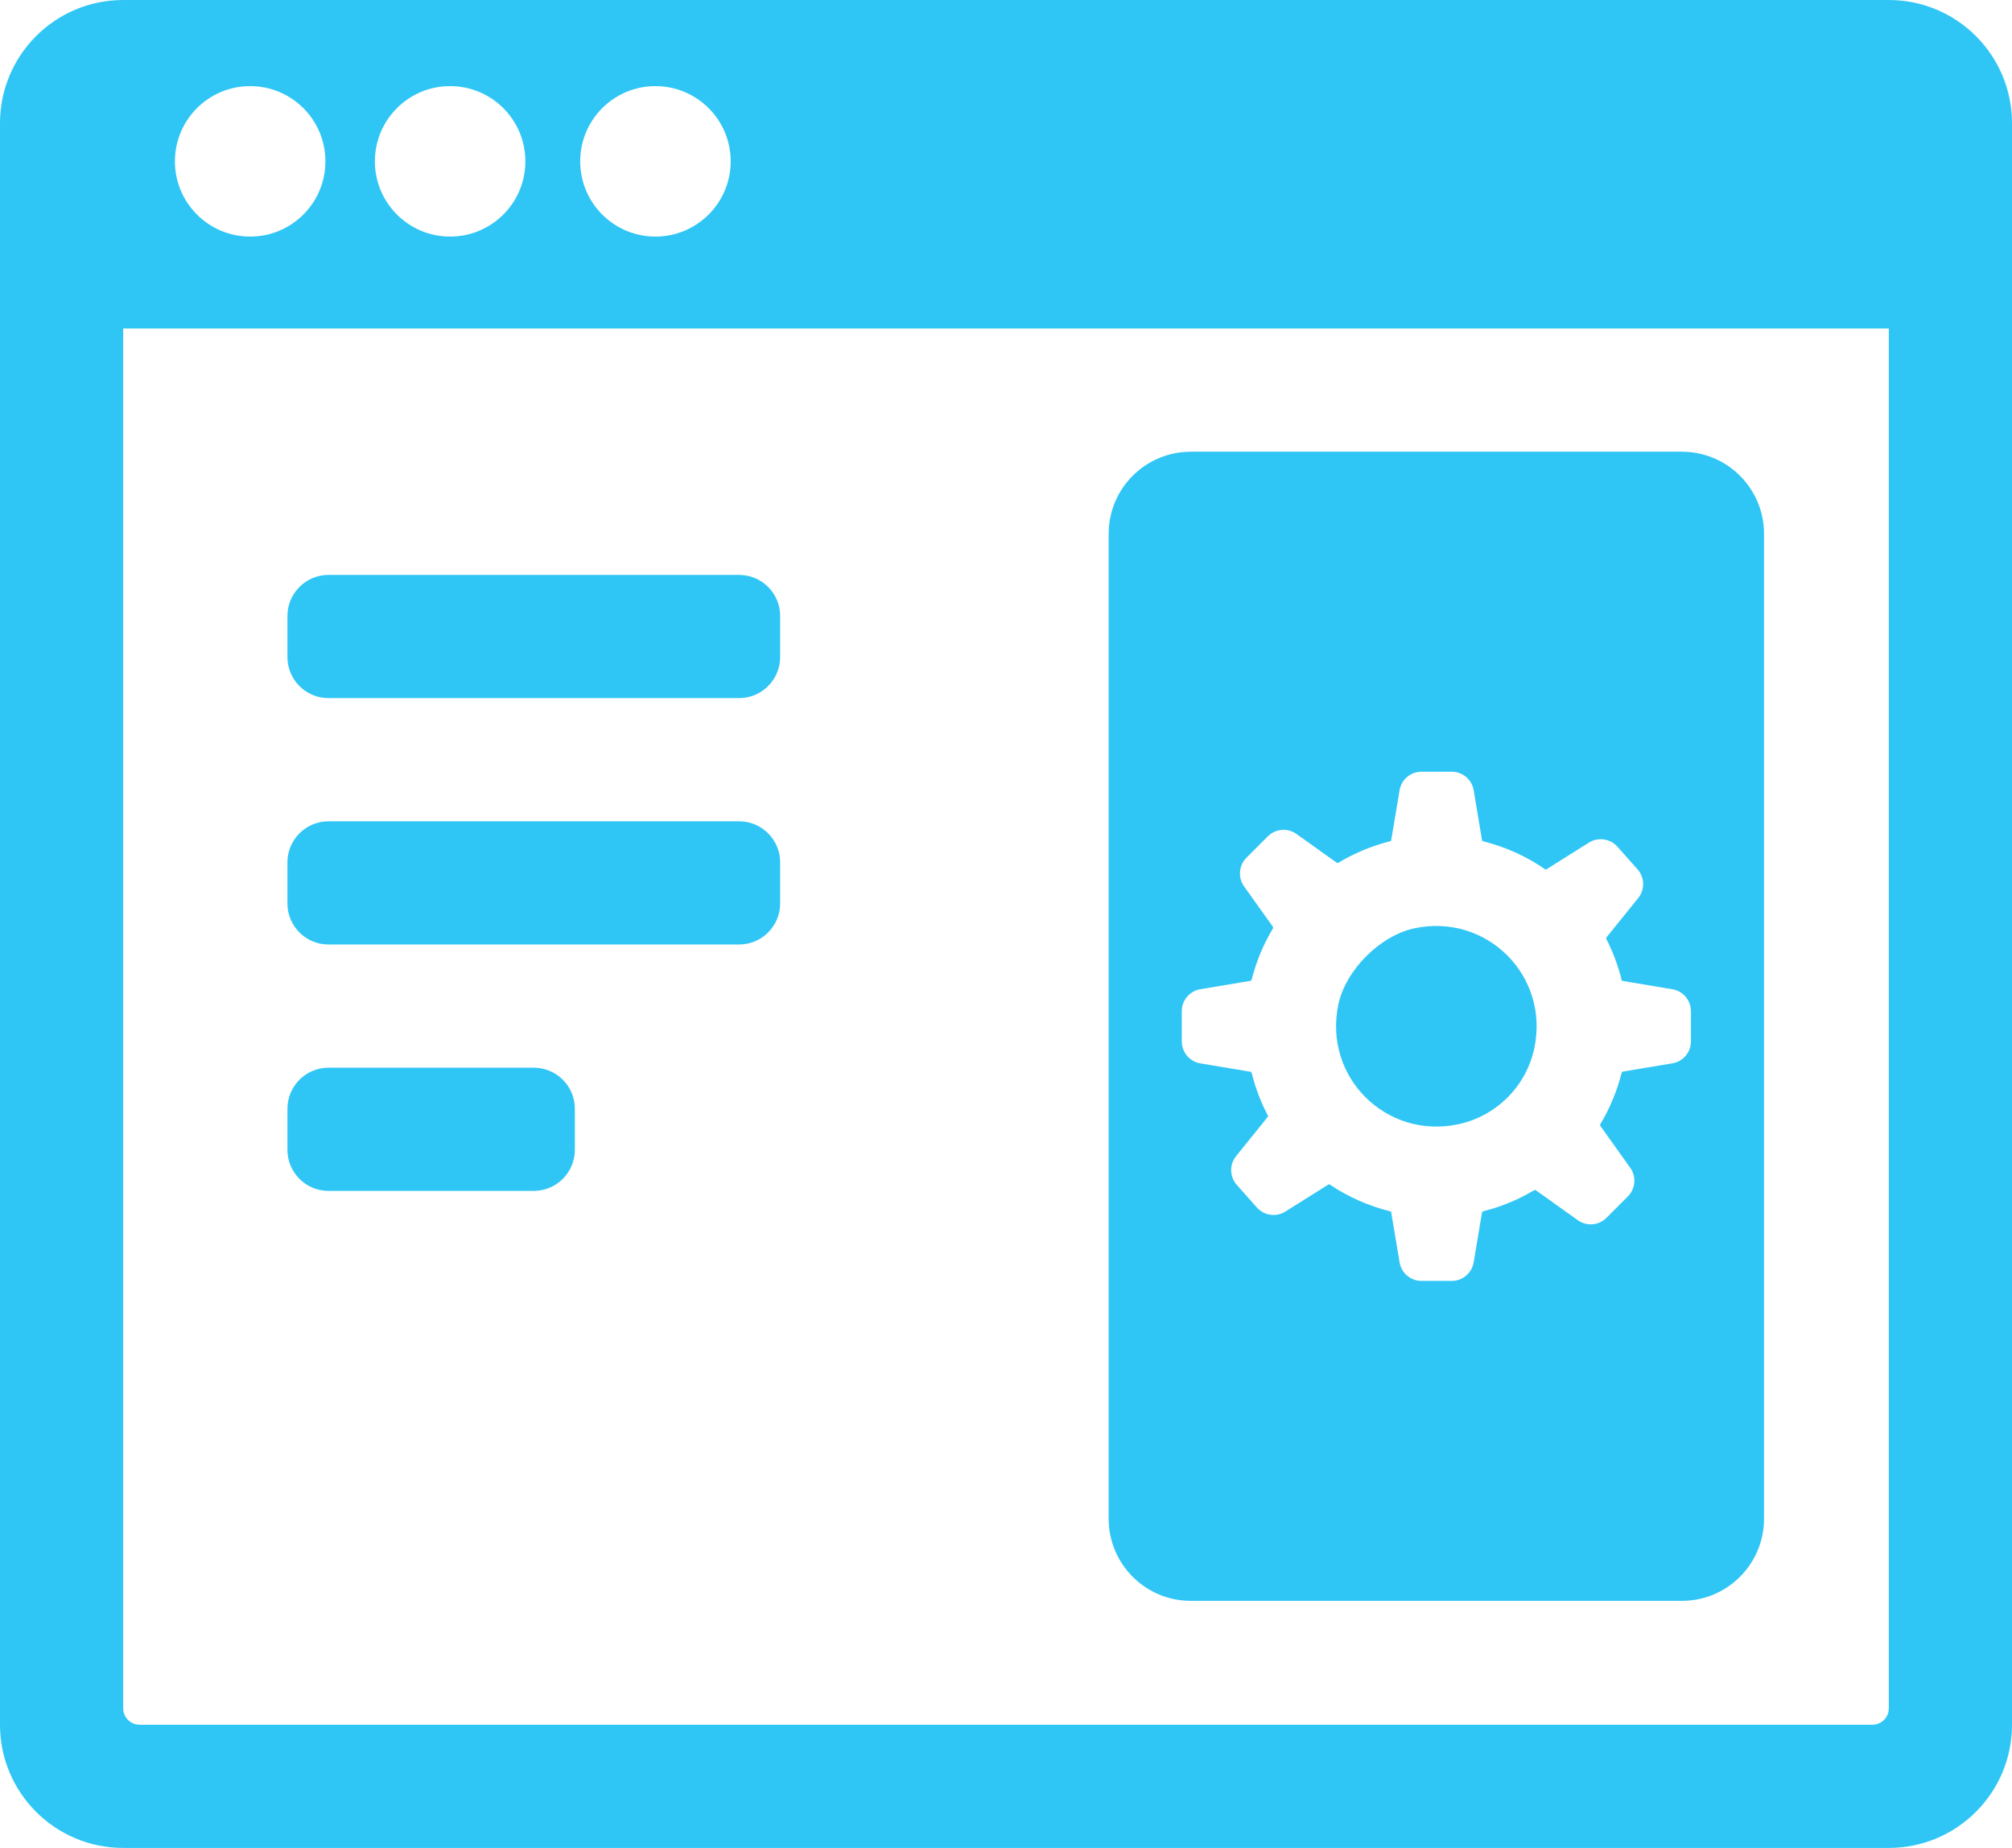
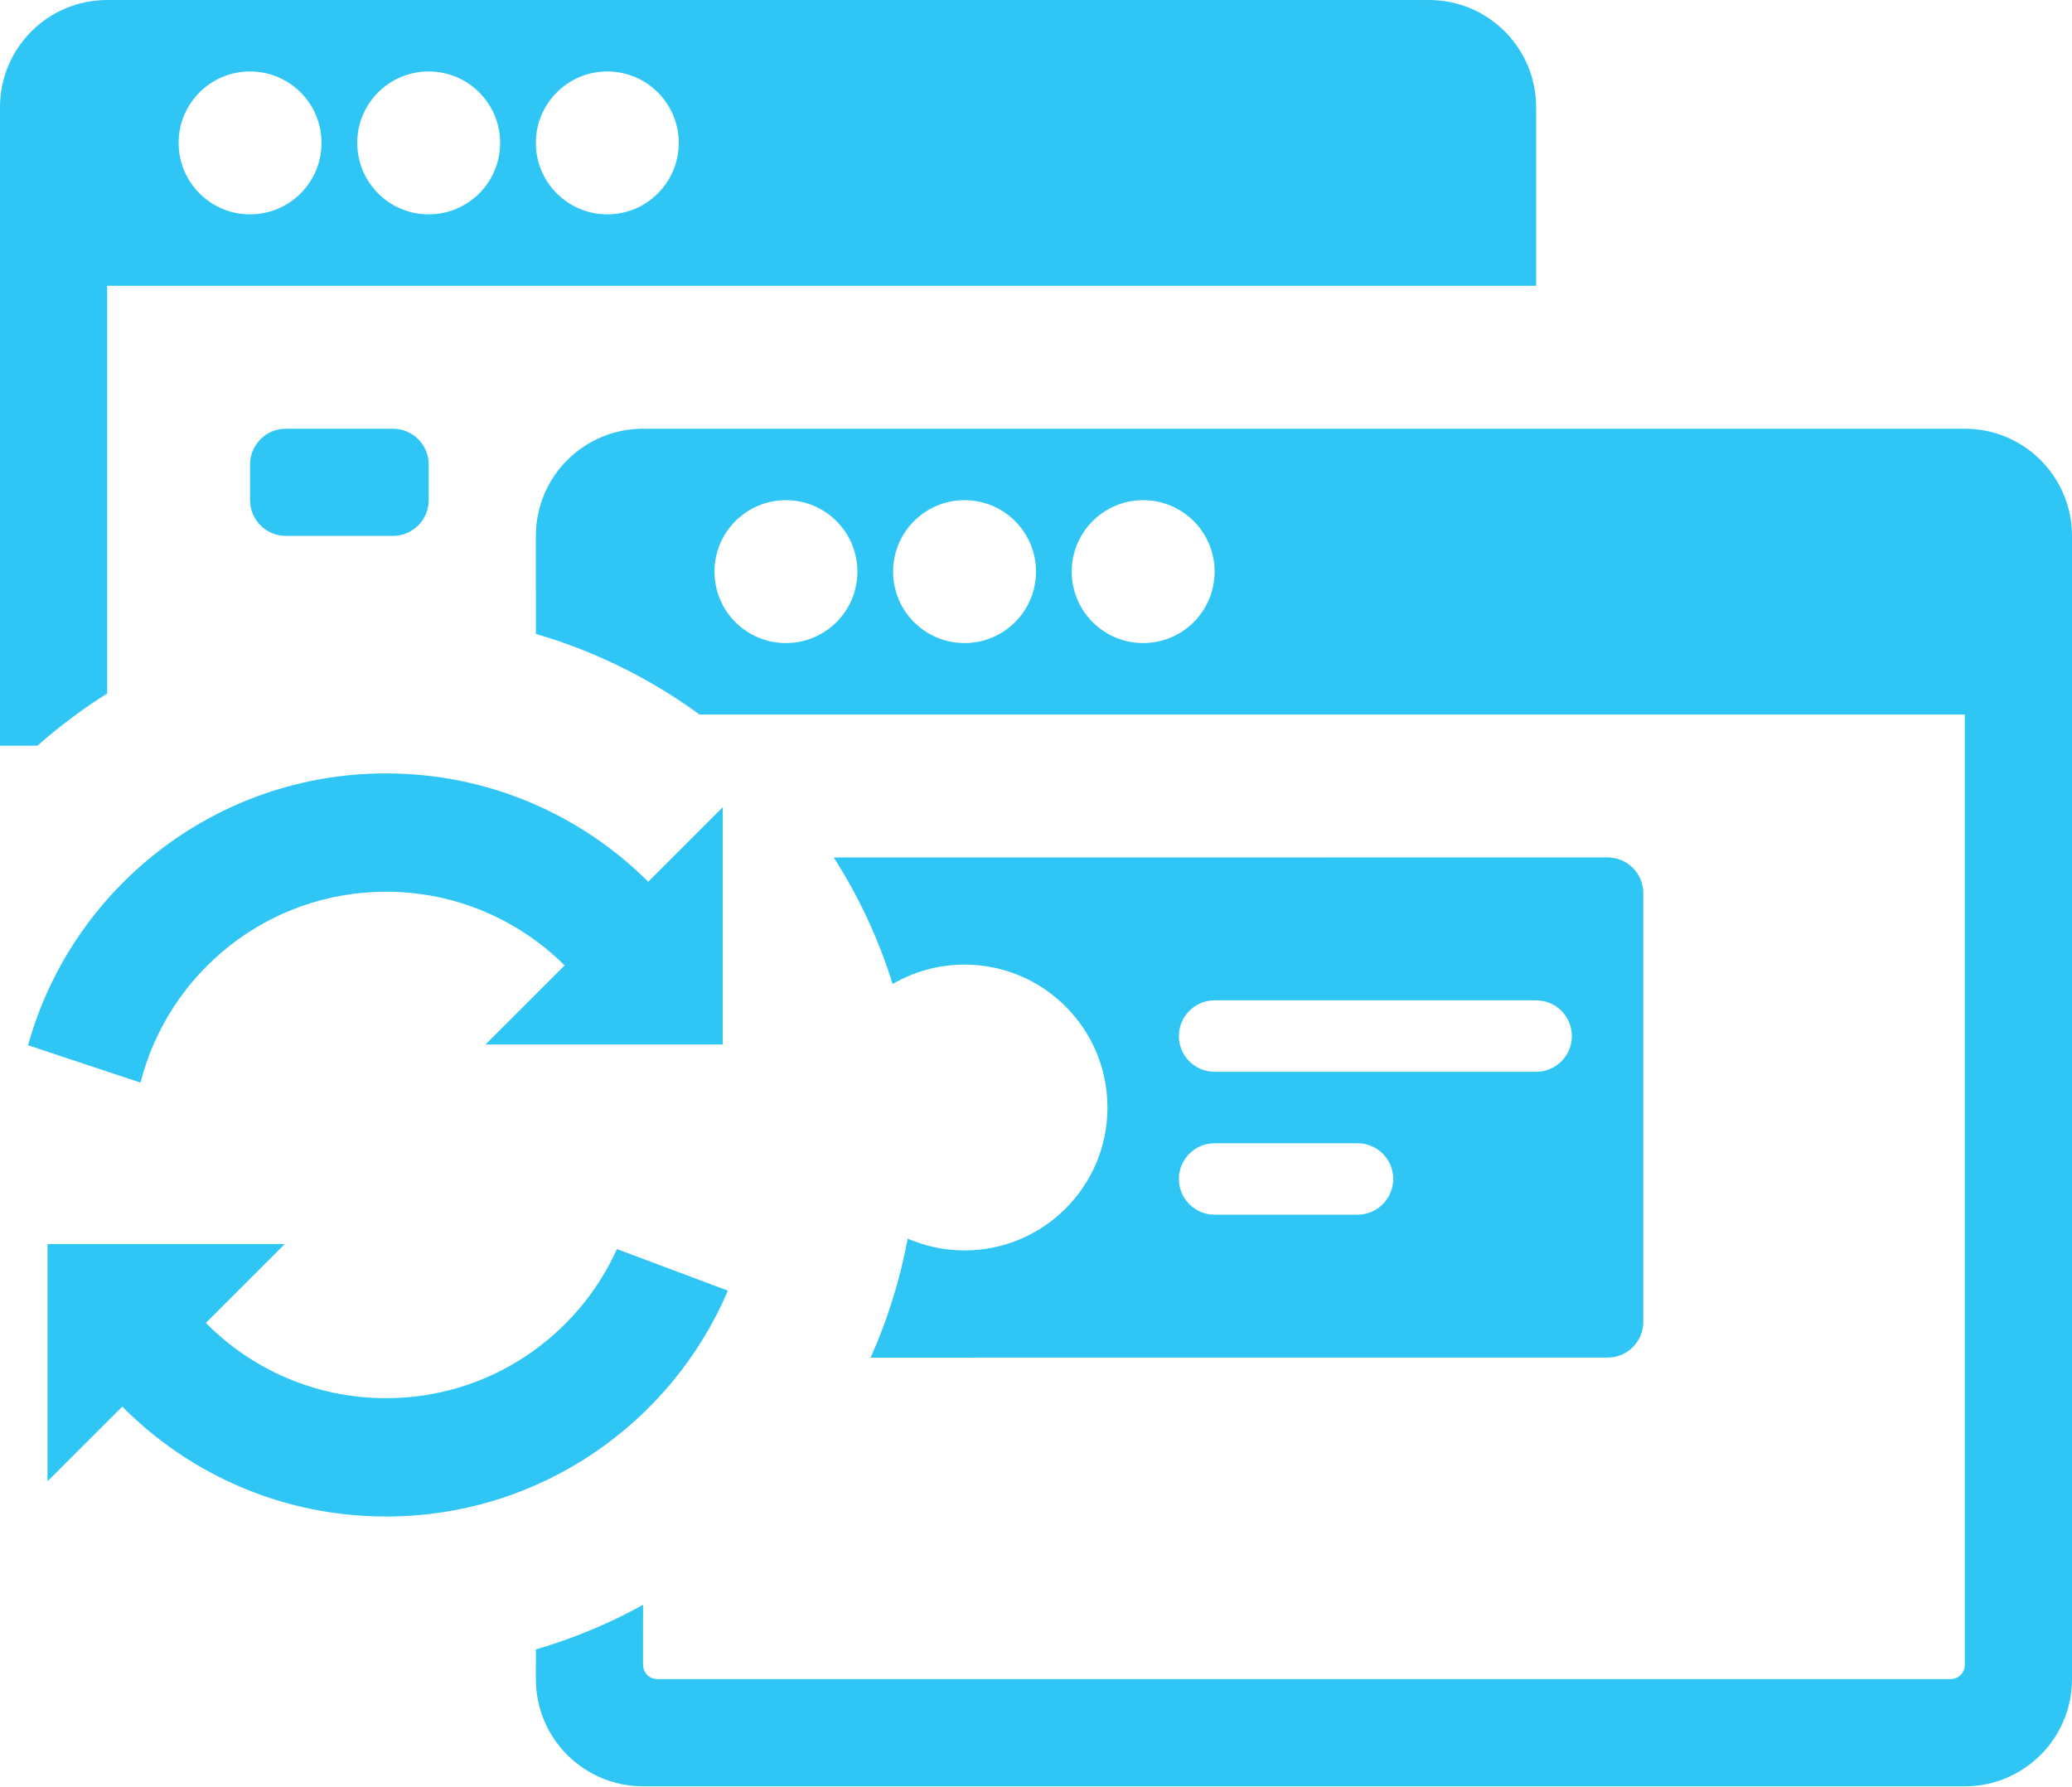
- <svg xmlns="http://www.w3.org/2000/svg" width="49px" height="45px" viewBox="0 0 49 45" version="1.1">
-   <g id="Symbols" stroke="none" stroke-width="1" fill="none" fill-rule="evenodd">
-     <g id="Icons-/-Type-1-/-Icon-/-g-03" transform="translate(-6, -8)" fill="#2FC6F6">
-       <path d="M52,8 C53.657,8 55,9.343 55,11 L55,50 C55,51.657 53.657,53 52,53 L9,53 C7.343,53 6,51.657 6,50 L6,11 C6,9.343 7.343,8 9,8 L52,8 Z M52,16 L9,16 L9,49.6 C9,49.793 9.137,49.955 9.319,49.992 L9.4,50 L51.6,50 C51.793,50 51.955,49.863 51.992,49.681 L52,49.6 L52,16 Z M46.961,19 C48.066,19 48.961,19.895 48.961,21 L48.961,44.983 C48.961,46.088 48.066,46.983 46.961,46.983 L35,46.983 C33.895,46.983 33,46.088 33,44.983 L33,21 C33,19.895 33.895,19 35,19 L46.961,19 Z M41.355,26.792 L40.619,26.792 C40.354,26.792 40.127,26.984 40.085,27.245 L39.882,28.456 C39.88,28.471 39.868,28.483 39.854,28.486 C39.404,28.599 38.982,28.777 38.596,29.009 C38.583,29.017 38.566,29.016 38.554,29.008 L37.575,28.309 C37.36,28.155 37.064,28.179 36.876,28.367 L36.356,28.887 C36.169,29.075 36.145,29.371 36.299,29.586 L36.999,30.567 C37.008,30.579 37.008,30.596 37.001,30.609 C36.77,30.992 36.595,31.412 36.482,31.857 C36.478,31.872 36.466,31.883 36.451,31.885 L35.234,32.089 C34.973,32.132 34.781,32.358 34.781,32.624 L34.781,33.359 C34.781,33.625 34.973,33.851 35.234,33.895 L36.451,34.098 C36.466,34.1 36.478,34.111 36.482,34.126 C36.574,34.49 36.704,34.837 36.875,35.161 C36.882,35.175 36.881,35.191 36.871,35.203 L36.104,36.153 C35.938,36.359 35.945,36.655 36.121,36.854 L36.609,37.404 C36.786,37.603 37.08,37.644 37.304,37.503 L38.349,36.847 C38.361,36.839 38.378,36.839 38.39,36.848 C38.836,37.149 39.339,37.371 39.878,37.503 L40.085,38.738 C40.127,39 40.354,39.192 40.619,39.192 L41.355,39.192 C41.621,39.192 41.847,39 41.89,38.738 L42.092,37.528 C42.094,37.513 42.106,37.501 42.12,37.497 C42.564,37.386 42.981,37.211 43.364,36.983 C43.377,36.975 43.393,36.976 43.405,36.985 L44.426,37.714 C44.64,37.868 44.936,37.844 45.124,37.656 L45.644,37.135 C45.832,36.948 45.857,36.652 45.702,36.437 L44.975,35.418 C44.966,35.406 44.966,35.39 44.974,35.377 C45.204,34.992 45.381,34.571 45.493,34.124 C45.497,34.109 45.509,34.098 45.524,34.095 L46.727,33.894 C46.989,33.851 47.181,33.625 47.181,33.359 L47.181,32.624 C47.18,32.358 46.989,32.132 46.727,32.089 L45.499,31.884 C45.411,31.527 45.285,31.186 45.121,30.867 C45.114,30.853 45.116,30.837 45.125,30.825 L45.896,29.87 C46.063,29.663 46.056,29.367 45.879,29.168 L45.391,28.618 C45.214,28.42 44.92,28.378 44.696,28.519 L43.646,29.179 C43.19,28.861 42.675,28.625 42.12,28.486 C42.105,28.482 42.094,28.47 42.092,28.455 L41.89,27.245 C41.847,26.984 41.621,26.792 41.355,26.792 Z M19,34 C19.552,34 20,34.448 20,35 L20,36 C20,36.552 19.552,37 19,37 L14,37 C13.448,37 13,36.552 13,36 L13,35 C13,34.448 13.448,34 14,34 L19,34 Z M43.366,33.527 C43.169,34.453 42.442,35.18 41.516,35.377 C39.752,35.752 38.22,34.219 38.595,32.456 C38.773,31.622 39.611,30.784 40.445,30.606 C42.208,30.231 43.741,31.763 43.366,33.527 Z M24,28 C24.552,28 25,28.448 25,29 L25,30 C25,30.552 24.552,31 24,31 L14,31 C13.448,31 13,30.552 13,30 L13,29 C13,28.448 13.448,28 14,28 L24,28 Z M24,22 C24.552,22 25,22.448 25,23 L25,24 C25,24.552 24.552,25 24,25 L14,25 C13.448,25 13,24.552 13,24 L13,23 C13,22.448 13.448,22 14,22 L24,22 Z M12.092,10.097 C11.08,10.097 10.26,10.917 10.26,11.929 C10.26,12.941 11.08,13.761 12.092,13.761 C13.104,13.761 13.925,12.941 13.925,11.929 C13.925,10.917 13.104,10.097 12.092,10.097 Z M16.962,10.097 C15.95,10.097 15.13,10.917 15.13,11.929 C15.13,12.941 15.95,13.761 16.962,13.761 C17.974,13.761 18.795,12.941 18.795,11.929 C18.795,10.917 17.974,10.097 16.962,10.097 Z M21.962,10.097 C20.95,10.097 20.13,10.917 20.13,11.929 C20.13,12.941 20.95,13.761 21.962,13.761 C22.974,13.761 23.795,12.941 23.795,11.929 C23.795,10.917 22.974,10.097 21.962,10.097 Z" id="Combined-Shape" />
-     </g>
-   </g>
+ <svg xmlns="http://www.w3.org/2000/svg" width="58" height="50" viewBox="0 0 58 50">
+   <path fill="#2FC6F6" fill-rule="evenodd" d="M55,12 C56.657,12 58,13.343 58,15 L58,47 C58,48.657 56.657,50 55,50 L18,50 C16.343,50 15,48.657 15,47 L15.001,46.168 C16.054,45.861 17.059,45.441 18.001,44.921 L18,46.6 C18,46.793 18.137,46.955 18.319,46.992 L18.4,47 L54.6,47 C54.793,47 54.955,46.863 54.992,46.681 L55,46.6 L55,20 L19.581,20 C18.213,19 16.668,18.23 15.001,17.744 L15,15 C15,13.343 16.343,12 18,12 L55,12 Z M7.971,34.822 L5.763,37.029 C7.048,38.33 8.833,39.136 10.806,39.136 C13.682,39.136 16.158,37.423 17.269,34.962 L20.376,36.126 C18.79,39.843 15.102,42.448 10.806,42.448 C7.919,42.448 5.307,41.272 3.423,39.372 L1.33,41.463 L1.33,34.822 L7.971,34.822 Z M45,24 C45.552,24 46,24.448 46,25 L46,37 C46,37.552 45.552,38 45,38 L24.37,38.001 C24.841,36.95 25.192,35.833 25.408,34.669 C25.895,34.882 26.434,35 27,35 C29.209,35 31,33.209 31,31 C31,28.791 29.209,27 27,27 C26.266,27 25.578,27.198 24.986,27.543 C24.594,26.282 24.036,25.092 23.338,24.001 L45,24 Z M38,32 L34,32 C33.448,32 33,32.448 33,33 C33,33.513 33.386,33.936 33.883,33.993 L34,34 L38,34 C38.552,34 39,33.552 39,33 C39,32.448 38.552,32 38,32 Z M10.806,21.648 C13.671,21.648 16.265,22.806 18.146,24.681 L20.232,22.595 L20.232,29.236 L13.591,29.236 L15.805,27.023 C14.523,25.748 12.757,24.96 10.806,24.96 C7.494,24.96 4.712,27.232 3.934,30.303 L0.785,29.257 C2.004,24.869 6.029,21.648 10.806,21.648 Z M43,28 L34,28 C33.448,28 33,28.448 33,29 C33,29.513 33.386,29.936 33.883,29.993 L34,30 L43,30 C43.552,30 44,29.552 44,29 C44,28.448 43.552,28 43,28 Z M40,0 C41.657,0 43,1.343 43,3 L43,8 L3,8 L3,19.411 C2.309,19.845 1.656,20.334 1.048,20.873 L0,20.873 L0,3 C0,1.343 1.343,0 3,0 L40,0 Z M22,14 C20.895,14 20,14.895 20,16 C20,17.105 20.895,18 22,18 C23.105,18 24,17.105 24,16 C24,14.895 23.105,14 22,14 Z M27,14 C25.895,14 25,14.895 25,16 C25,17.105 25.895,18 27,18 C28.105,18 29,17.105 29,16 C29,14.895 28.105,14 27,14 Z M32,14 C30.895,14 30,14.895 30,16 C30,17.105 30.895,18 32,18 C33.105,18 34,17.105 34,16 C34,14.895 33.105,14 32,14 Z M11,12 C11.552,12 12,12.448 12,13 L12,14 C12,14.552 11.552,15 11,15 L8,15 C7.448,15 7,14.552 7,14 L7,13 C7,12.448 7.448,12 8,12 L11,12 Z M7,2 C5.895,2 5,2.895 5,4 C5,5.105 5.895,6 7,6 C8.105,6 9,5.105 9,4 C9,2.895 8.105,2 7,2 Z M12,2 C10.895,2 10,2.895 10,4 C10,5.105 10.895,6 12,6 C13.105,6 14,5.105 14,4 C14,2.895 13.105,2 12,2 Z M17,2 C15.895,2 15,2.895 15,4 C15,5.105 15.895,6 17,6 C18.105,6 19,5.105 19,4 C19,2.895 18.105,2 17,2 Z" />
</svg>
